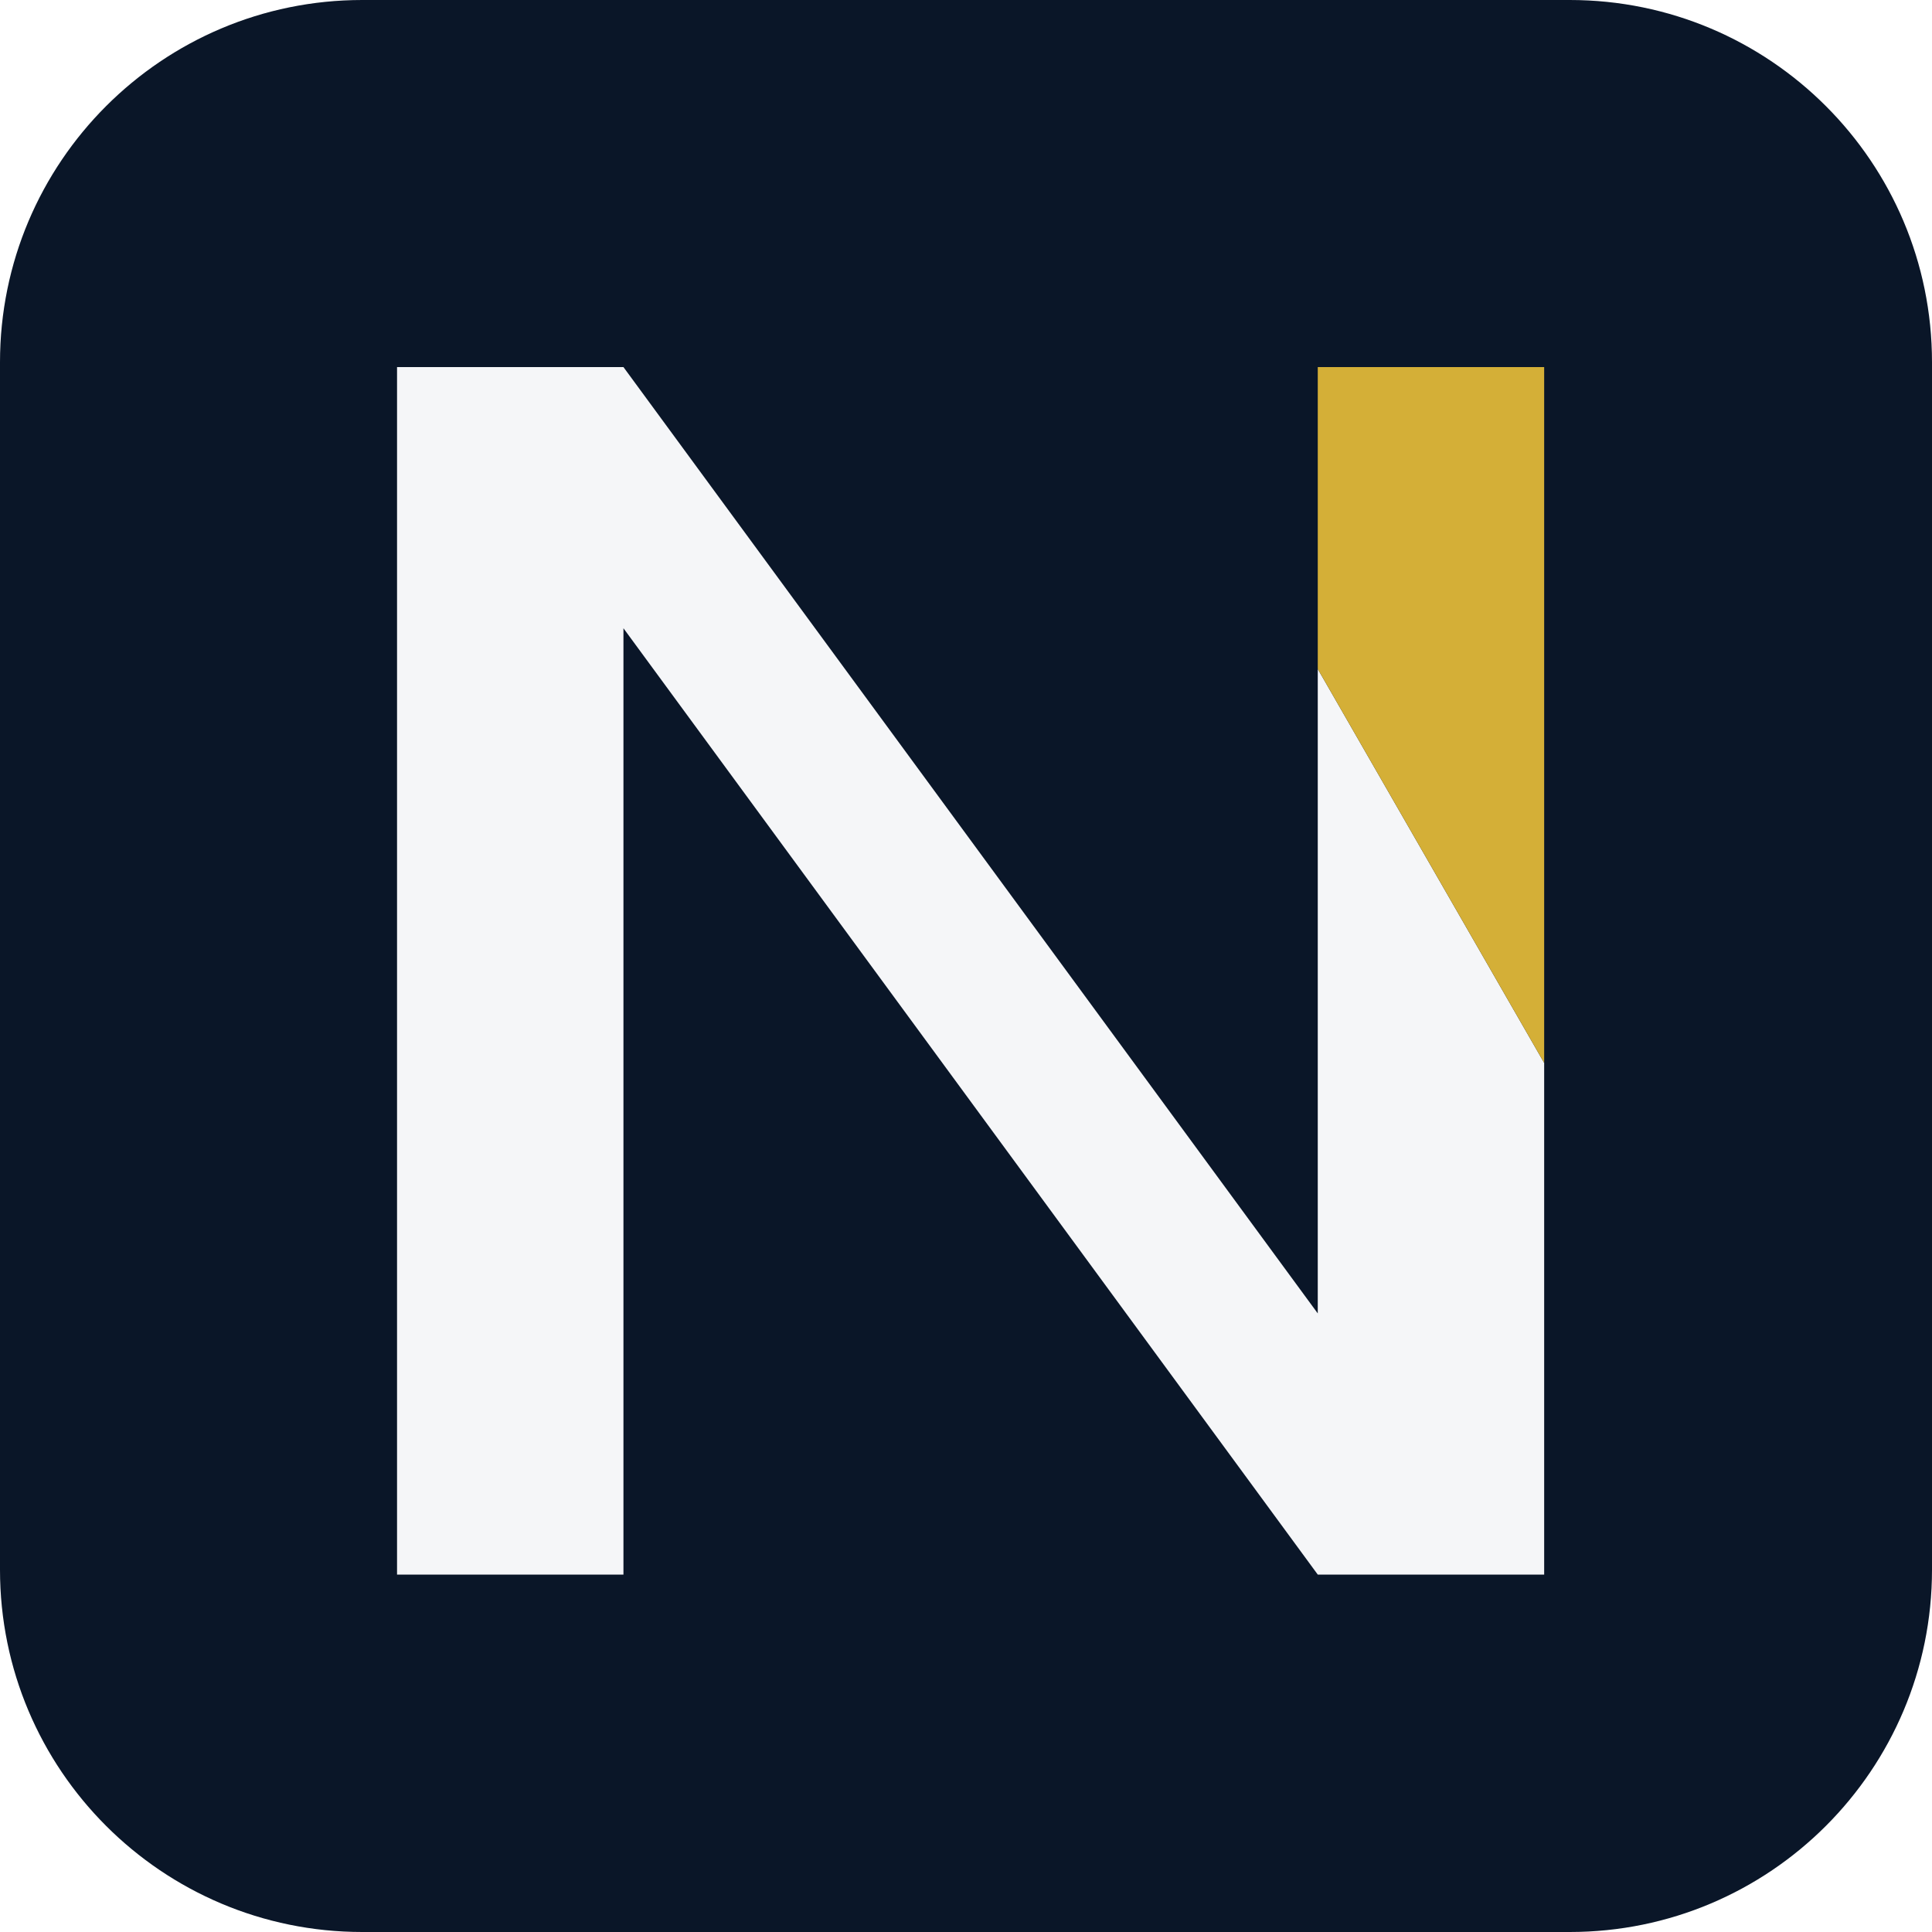
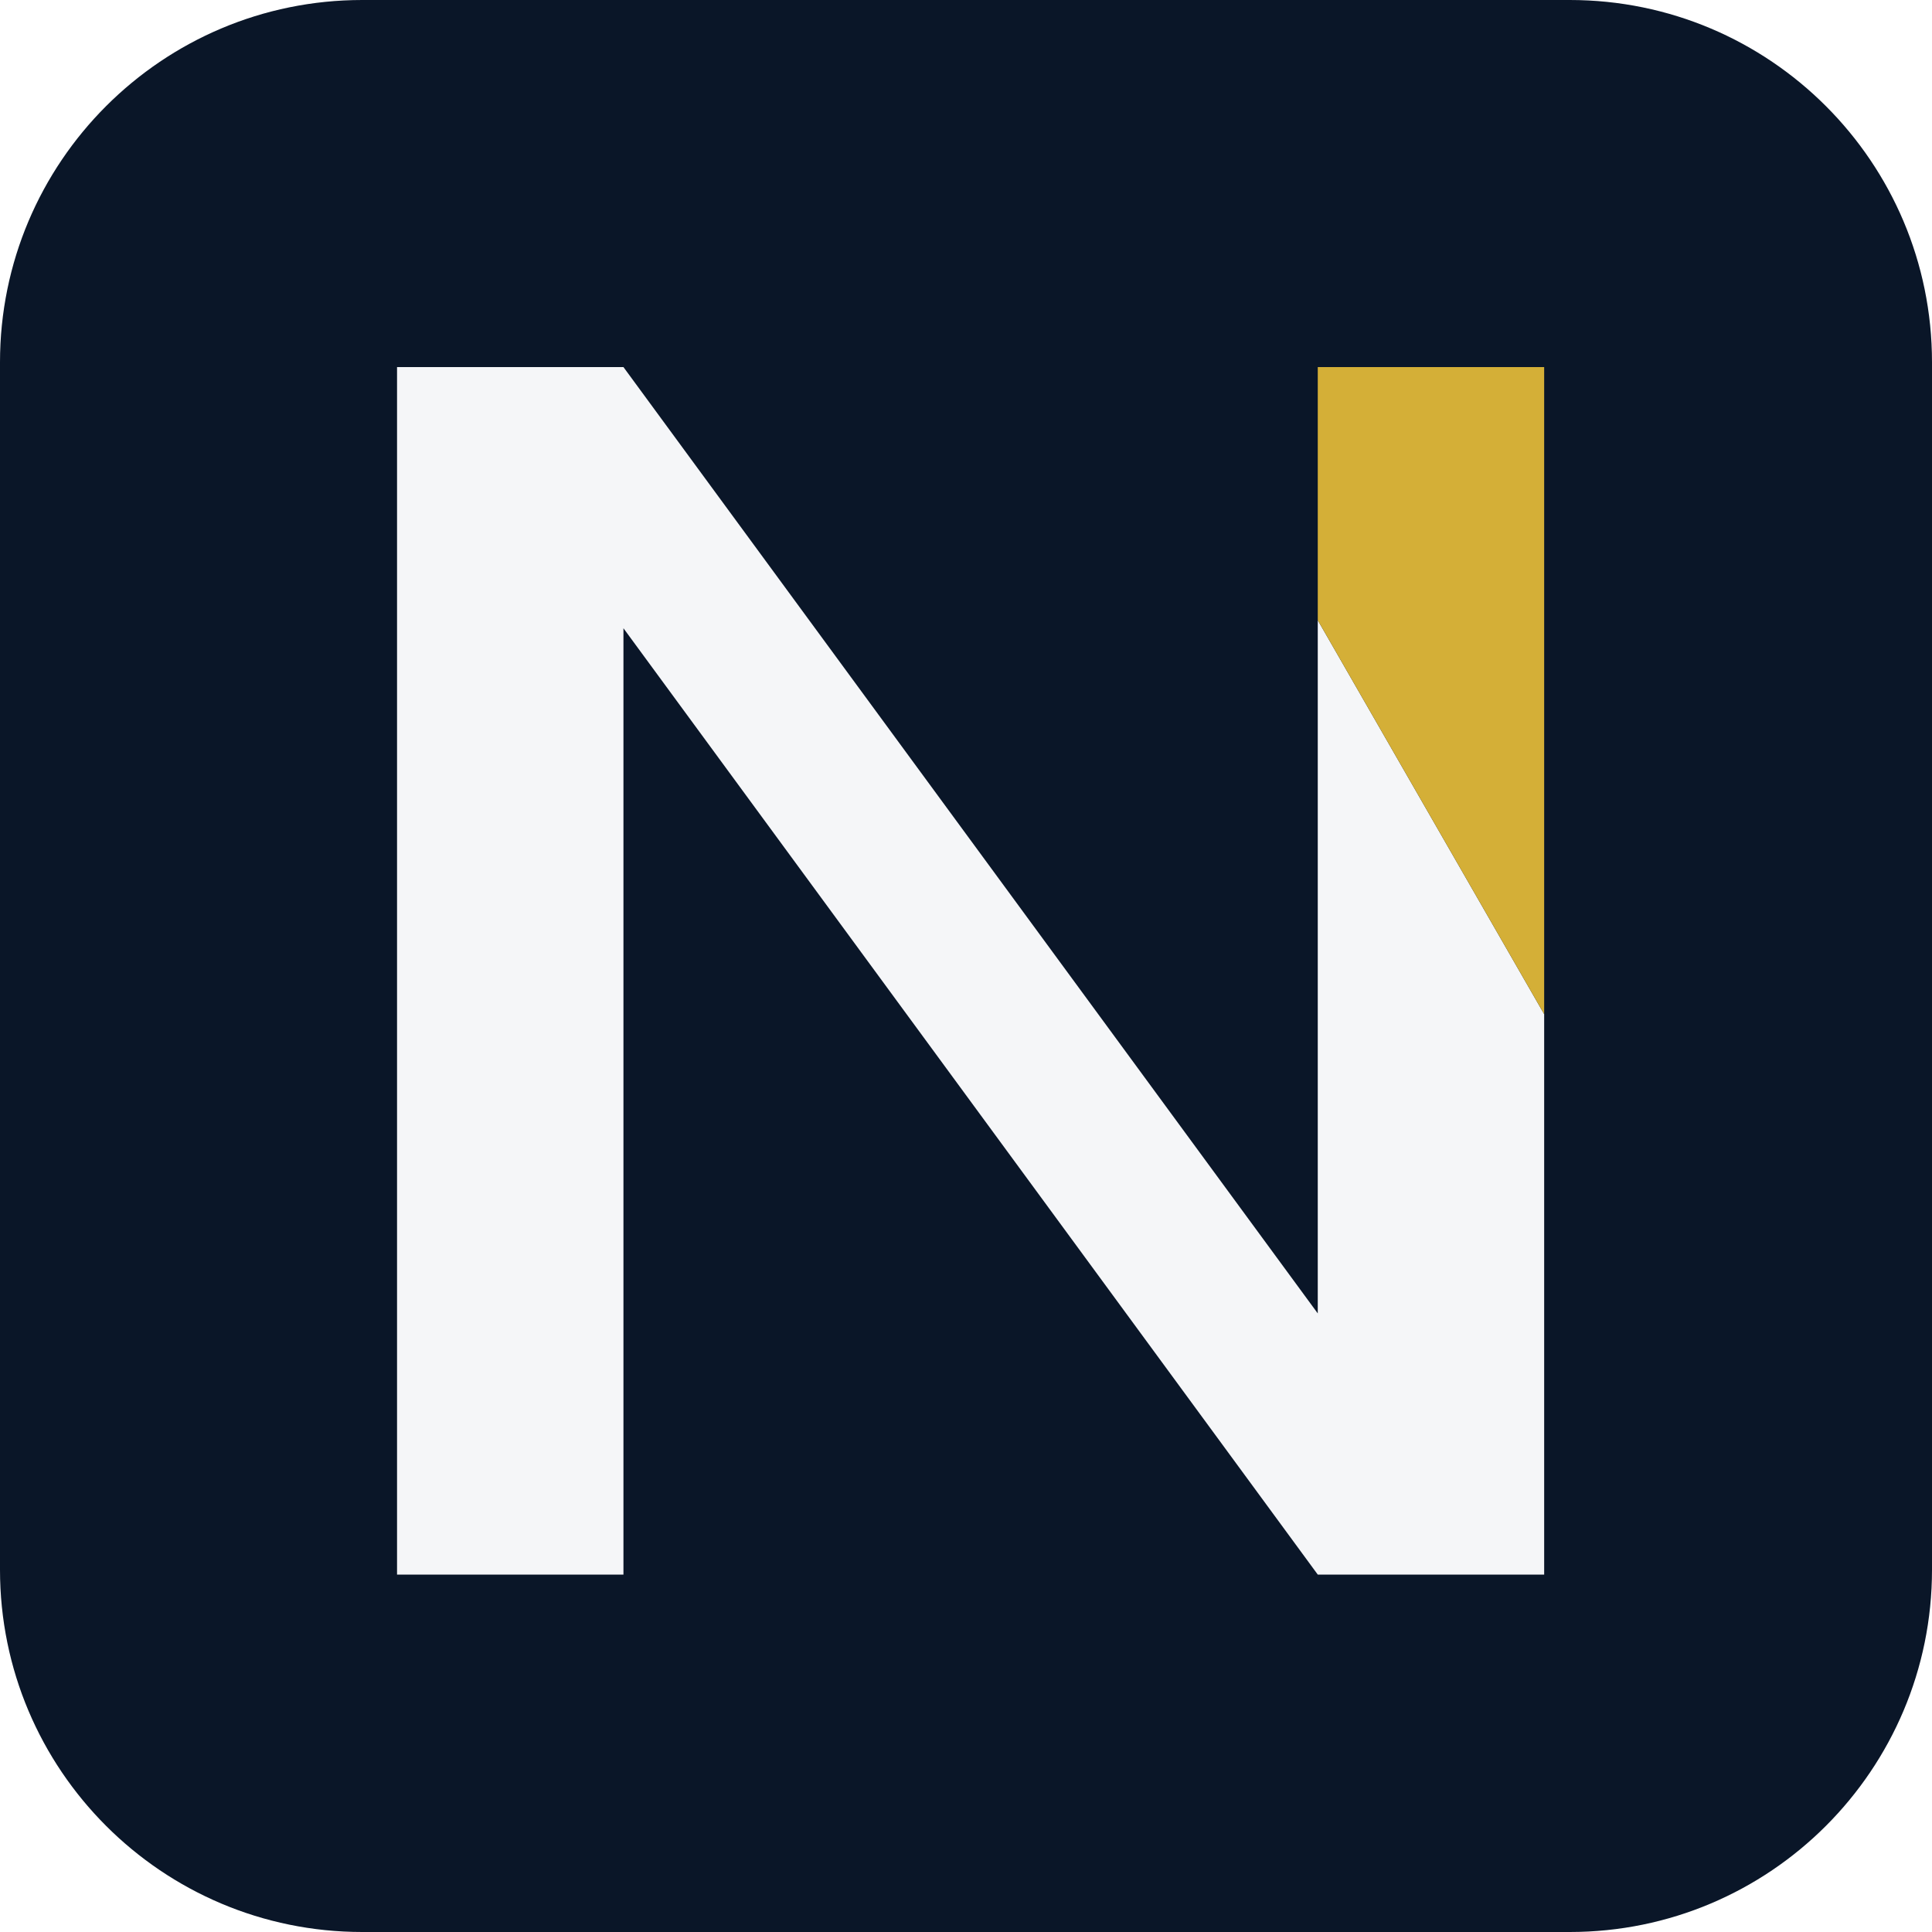
<svg xmlns="http://www.w3.org/2000/svg" viewBox="0 0 512 512" width="512" height="512" role="img" aria-label="NAVIAR icon">
  <rect width="512" height="512" rx="96" fill="#0A1628" />
  <g transform="translate(105.22 97.28) scale(0.4)">
-     <path d="M0 0 H150.0 L610.0 626.97 V200.0 L760.0 461.0 V800.0 H610.0 L150.0 173.03 V800.0 H0 Z" fill="#F5F6F8" />
-     <path d="M610.0 0 H760.0 V461.0 L610.0 200.0 Z" fill="#D4AF37" />
+     <path d="M0 0 H150.0 L610.0 626.97 V167.7 L760.0 428.7 V800.0 H610.0 L150.0 173.03 V800.0 H0 Z" fill="#F5F6F8" />
+     <path d="M610.0 0 H760.0 V428.7 L610.0 167.7 Z" fill="#D4AF37" />
  </g>
</svg>
